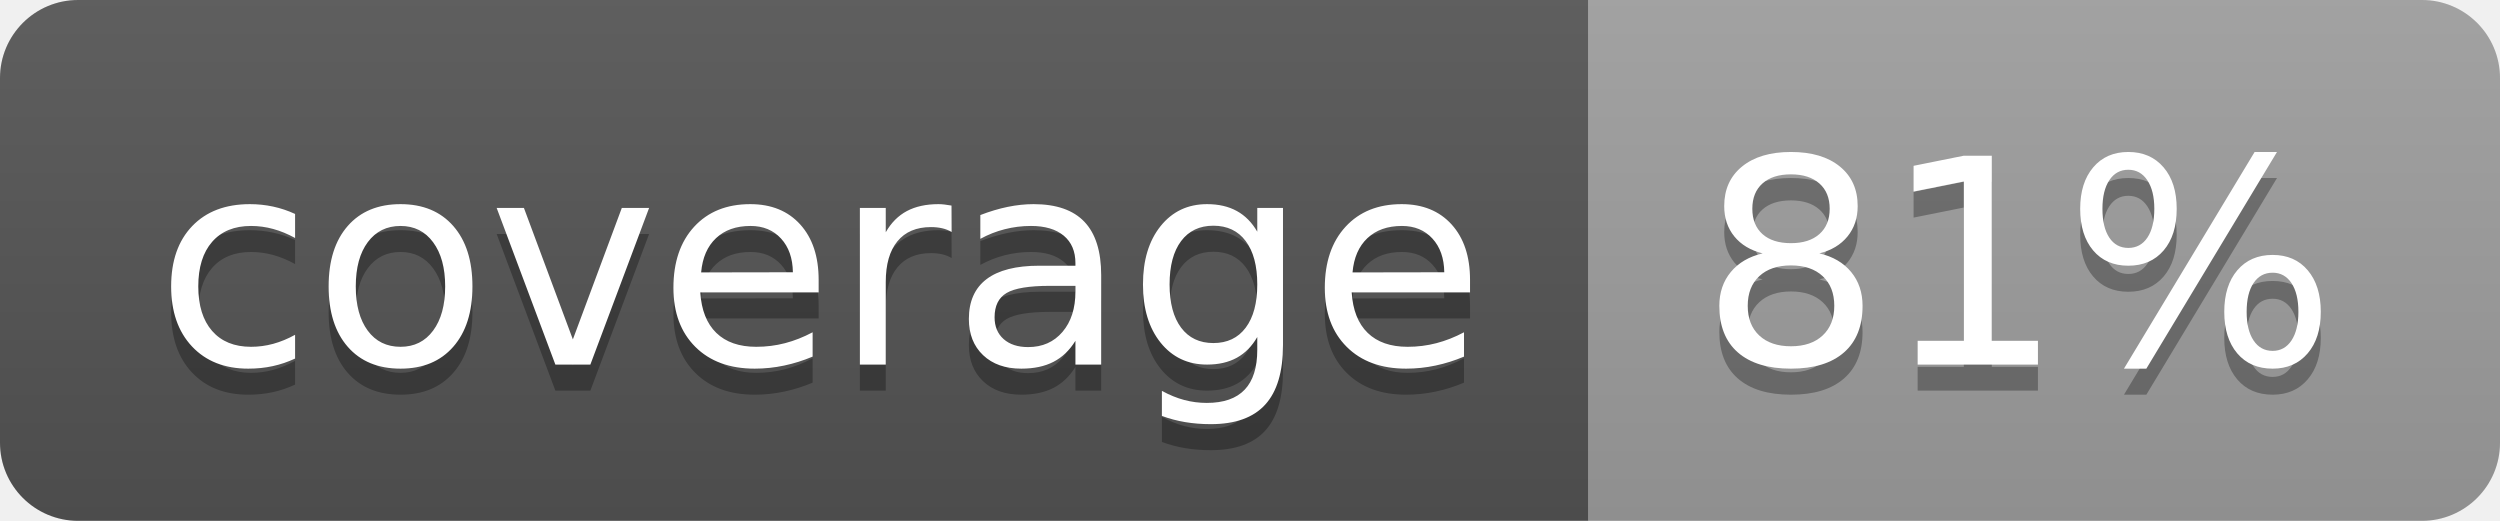
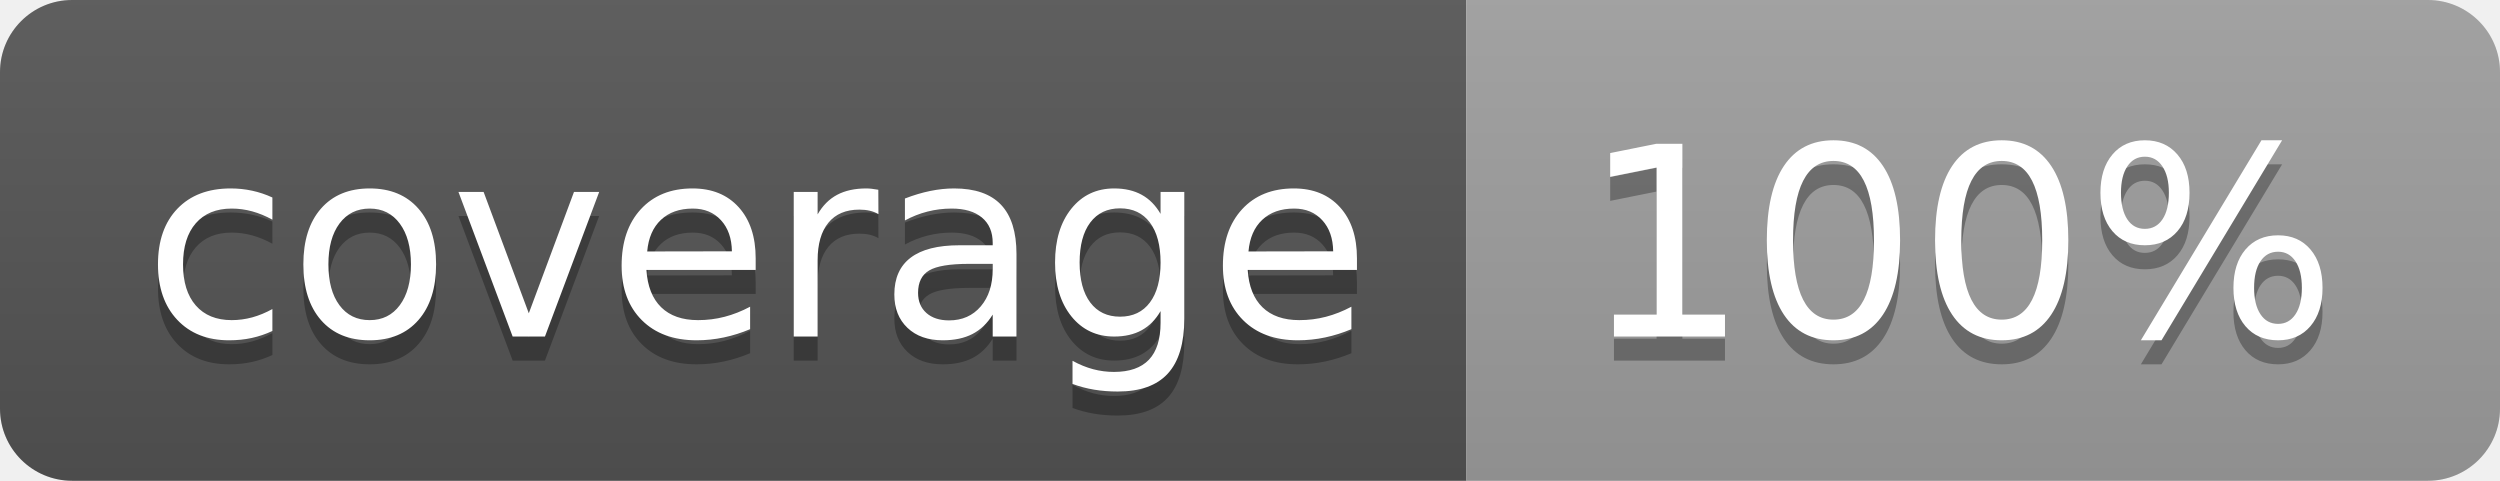
- <svg xmlns="http://www.w3.org/2000/svg" width="96" height="20">
+ <svg xmlns="http://www.w3.org/2000/svg" width="104" height="20">
  <linearGradient id="b" x2="0" y2="100%">
    <stop offset="0" stop-color="#bbb" stop-opacity=".1" />
    <stop offset="1" stop-opacity=".1" />
  </linearGradient>
  <clipPath id="a">
-     <rect width="96" height="20" rx="3" fill="#fff" />
+     <rect width="104" height="20" rx="3" fill="#fff" />
  </clipPath>
  <g clip-path="url(#a)">
    <path fill="#555" d="M0 0h61v20H0z" />
-     <path fill="#9F9F9F" d="M61 0h35v20H61z" />
-     <path fill="url(#b)" d="M0 0h96v20H0z" />
+     <path fill="#9F9F9F" d="M61 0h43v20H61z" />
+     <path fill="url(#b)" d="M0 0h104v20H0z" />
  </g>
  <g fill="#fff" text-anchor="middle" font-family="DejaVu Sans,Verdana,Geneva,sans-serif" font-size="110">
    <text x="315" y="150" fill="#010101" fill-opacity=".3" transform="scale(.1)" textLength="510">coverage</text>
    <text x="315" y="140" transform="scale(.1)" textLength="510">coverage</text>
-     <text x="775" y="150" fill="#010101" fill-opacity=".3" transform="scale(.1)" textLength="250">81%</text>
-     <text x="775" y="140" transform="scale(.1)" textLength="250">81%</text>
+     <text x="815" y="150" fill="#010101" fill-opacity=".3" transform="scale(.1)" textLength="330">100%</text>
+     <text x="815" y="140" transform="scale(.1)" textLength="330">100%</text>
  </g>
</svg>
